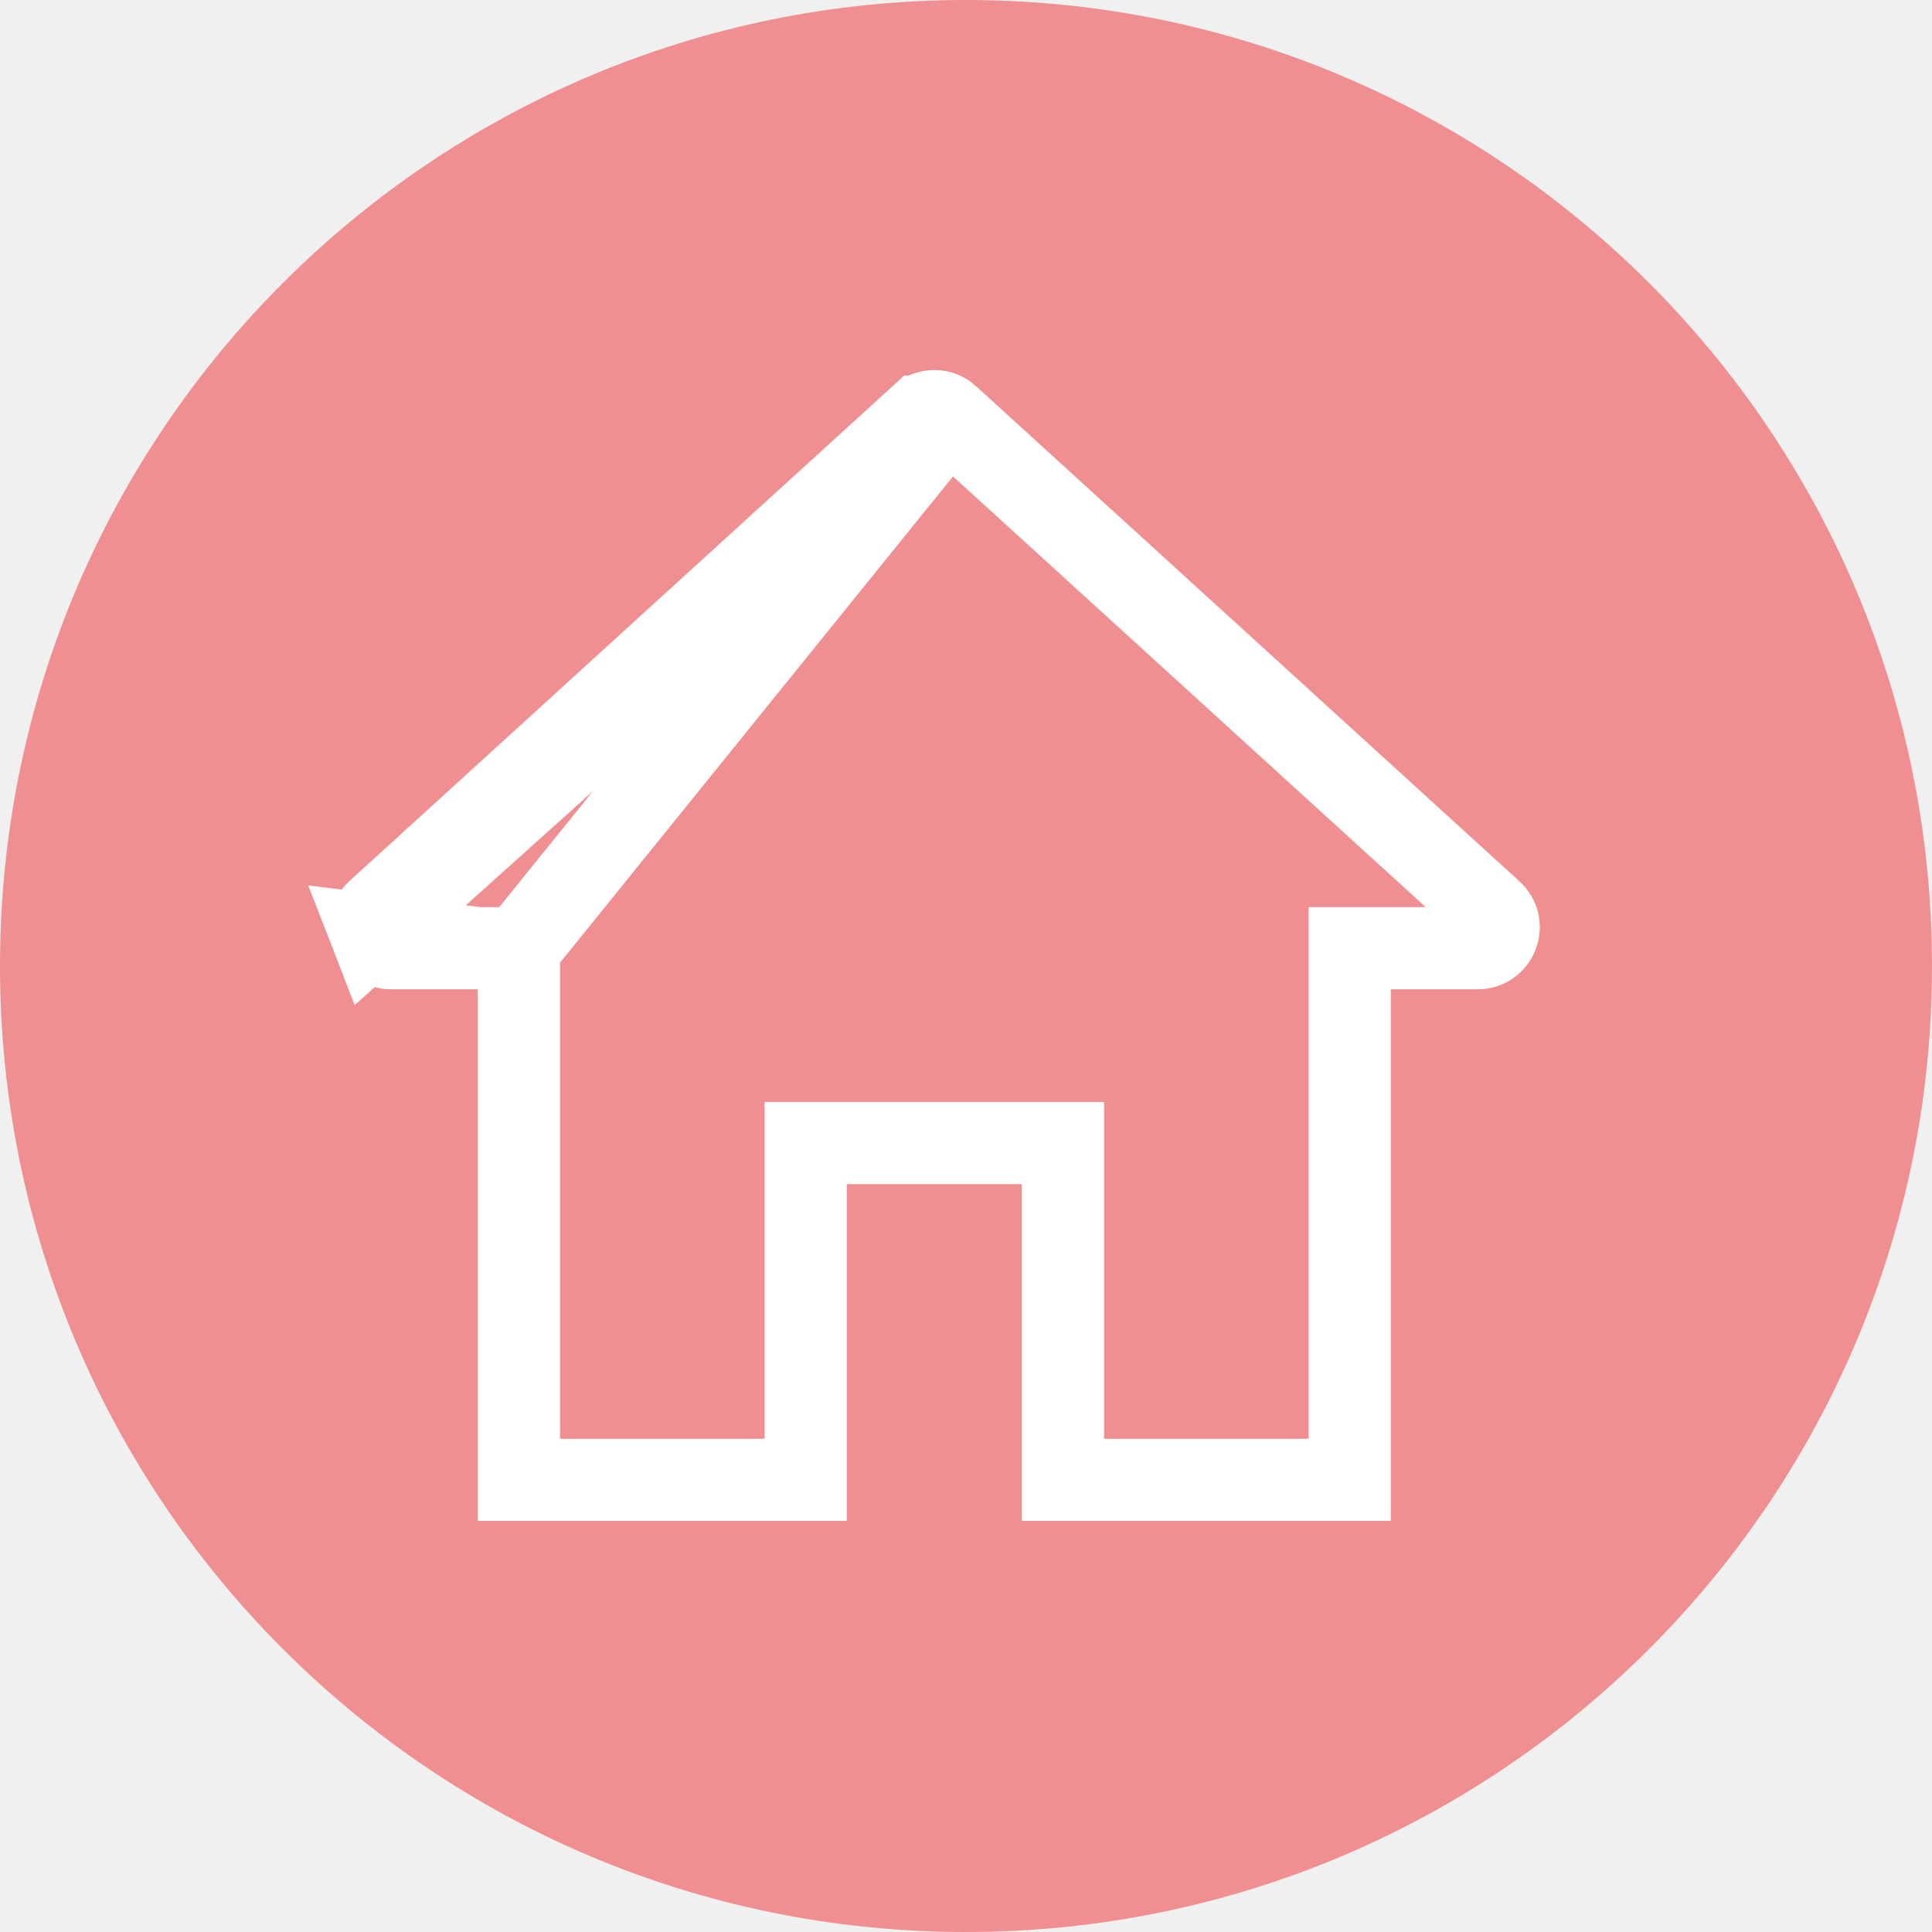
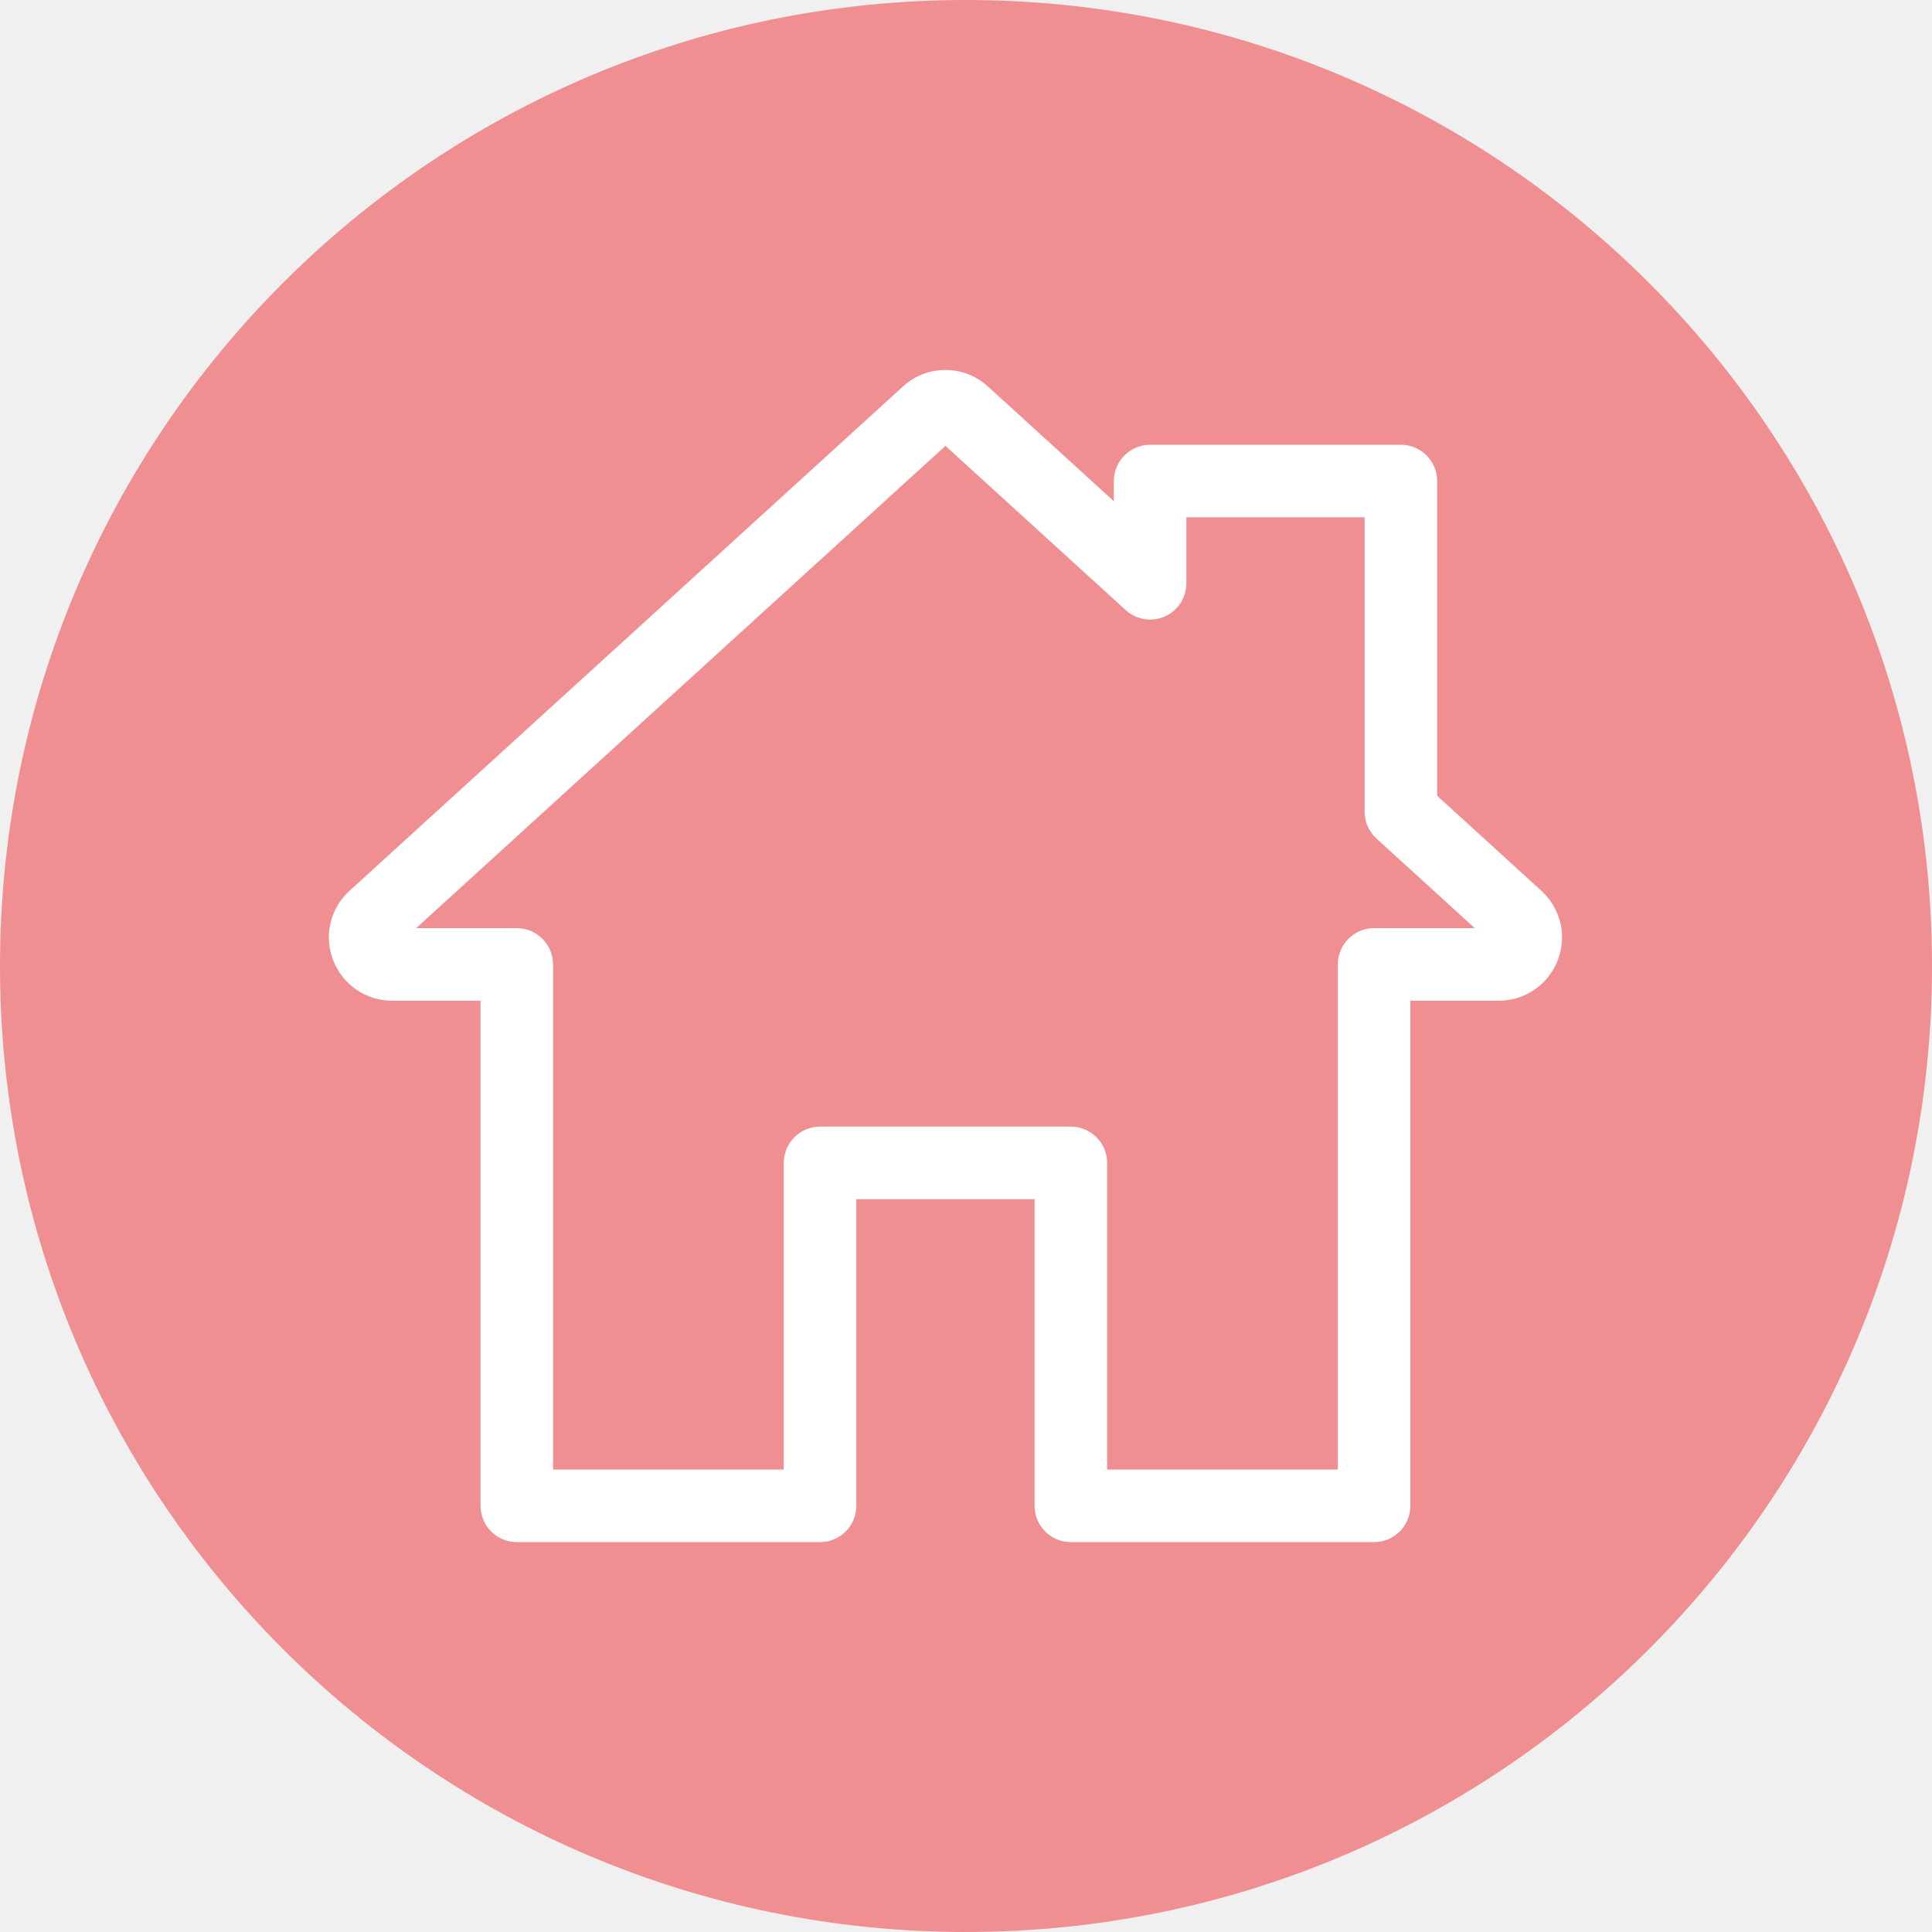
<svg xmlns="http://www.w3.org/2000/svg" width="47" height="47" viewBox="0 0 47 47" fill="none">
  <circle cx="23.5" cy="23.5" r="23.5" fill="#F08F91" />
-   <path d="M23.073 10.136L23.073 10.136C22.875 9.955 22.584 9.955 22.386 10.136L22.385 10.136L9.168 22.179C9.168 22.179 9.168 22.179 9.168 22.179C9.009 22.324 8.958 22.54 9.036 22.741L23.073 10.136ZM23.073 10.136L36.29 22.179C36.29 22.179 36.29 22.179 36.29 22.179C36.45 22.324 36.501 22.54 36.423 22.741C36.345 22.942 36.162 23.067 35.947 23.067H33.835H32.835V24.067V36H25.858V28.807V27.807H24.858H20.601H19.601V28.807V36H12.623V24.067V23.067M23.073 10.136L12.623 23.067M12.623 23.067H11.623M12.623 23.067H11.623M11.623 23.067H9.512C9.296 23.067 9.114 22.942 9.036 22.741L11.623 23.067Z" stroke="white" stroke-width="2" />
+   <path d="M37.496 21.669L34.962 19.359V11.702C34.962 11.215 34.567 10.82 34.08 10.82H27.979C27.492 10.82 27.097 11.215 27.097 11.702V12.193L24.036 9.404C23.445 8.865 22.554 8.865 21.964 9.404L8.504 21.669C8.031 22.1 7.874 22.764 8.105 23.361C8.337 23.958 8.9 24.344 9.54 24.344H11.69V36.632C11.69 37.12 12.085 37.515 12.572 37.515H19.95C20.437 37.515 20.832 37.12 20.832 36.632V29.171H25.168V36.632C25.168 37.12 25.563 37.515 26.05 37.515H33.428C33.915 37.515 34.31 37.12 34.31 36.632V24.344H36.46C37.1 24.344 37.663 23.958 37.895 23.361C38.126 22.764 37.969 22.1 37.496 21.669ZM33.428 22.579C32.94 22.579 32.545 22.974 32.545 23.462V35.75H26.933V28.289C26.933 27.802 26.538 27.407 26.05 27.407H19.95C19.462 27.407 19.067 27.802 19.067 28.289V35.75H13.454V23.462C13.454 22.975 13.059 22.579 12.572 22.579H10.124L23 10.847L27.385 14.842C27.643 15.078 28.016 15.138 28.336 14.997C28.655 14.856 28.861 14.54 28.861 14.19V12.584H33.197V19.749C33.197 19.997 33.302 20.234 33.486 20.401L35.876 22.579H33.428Z" fill="white" />
</svg>
